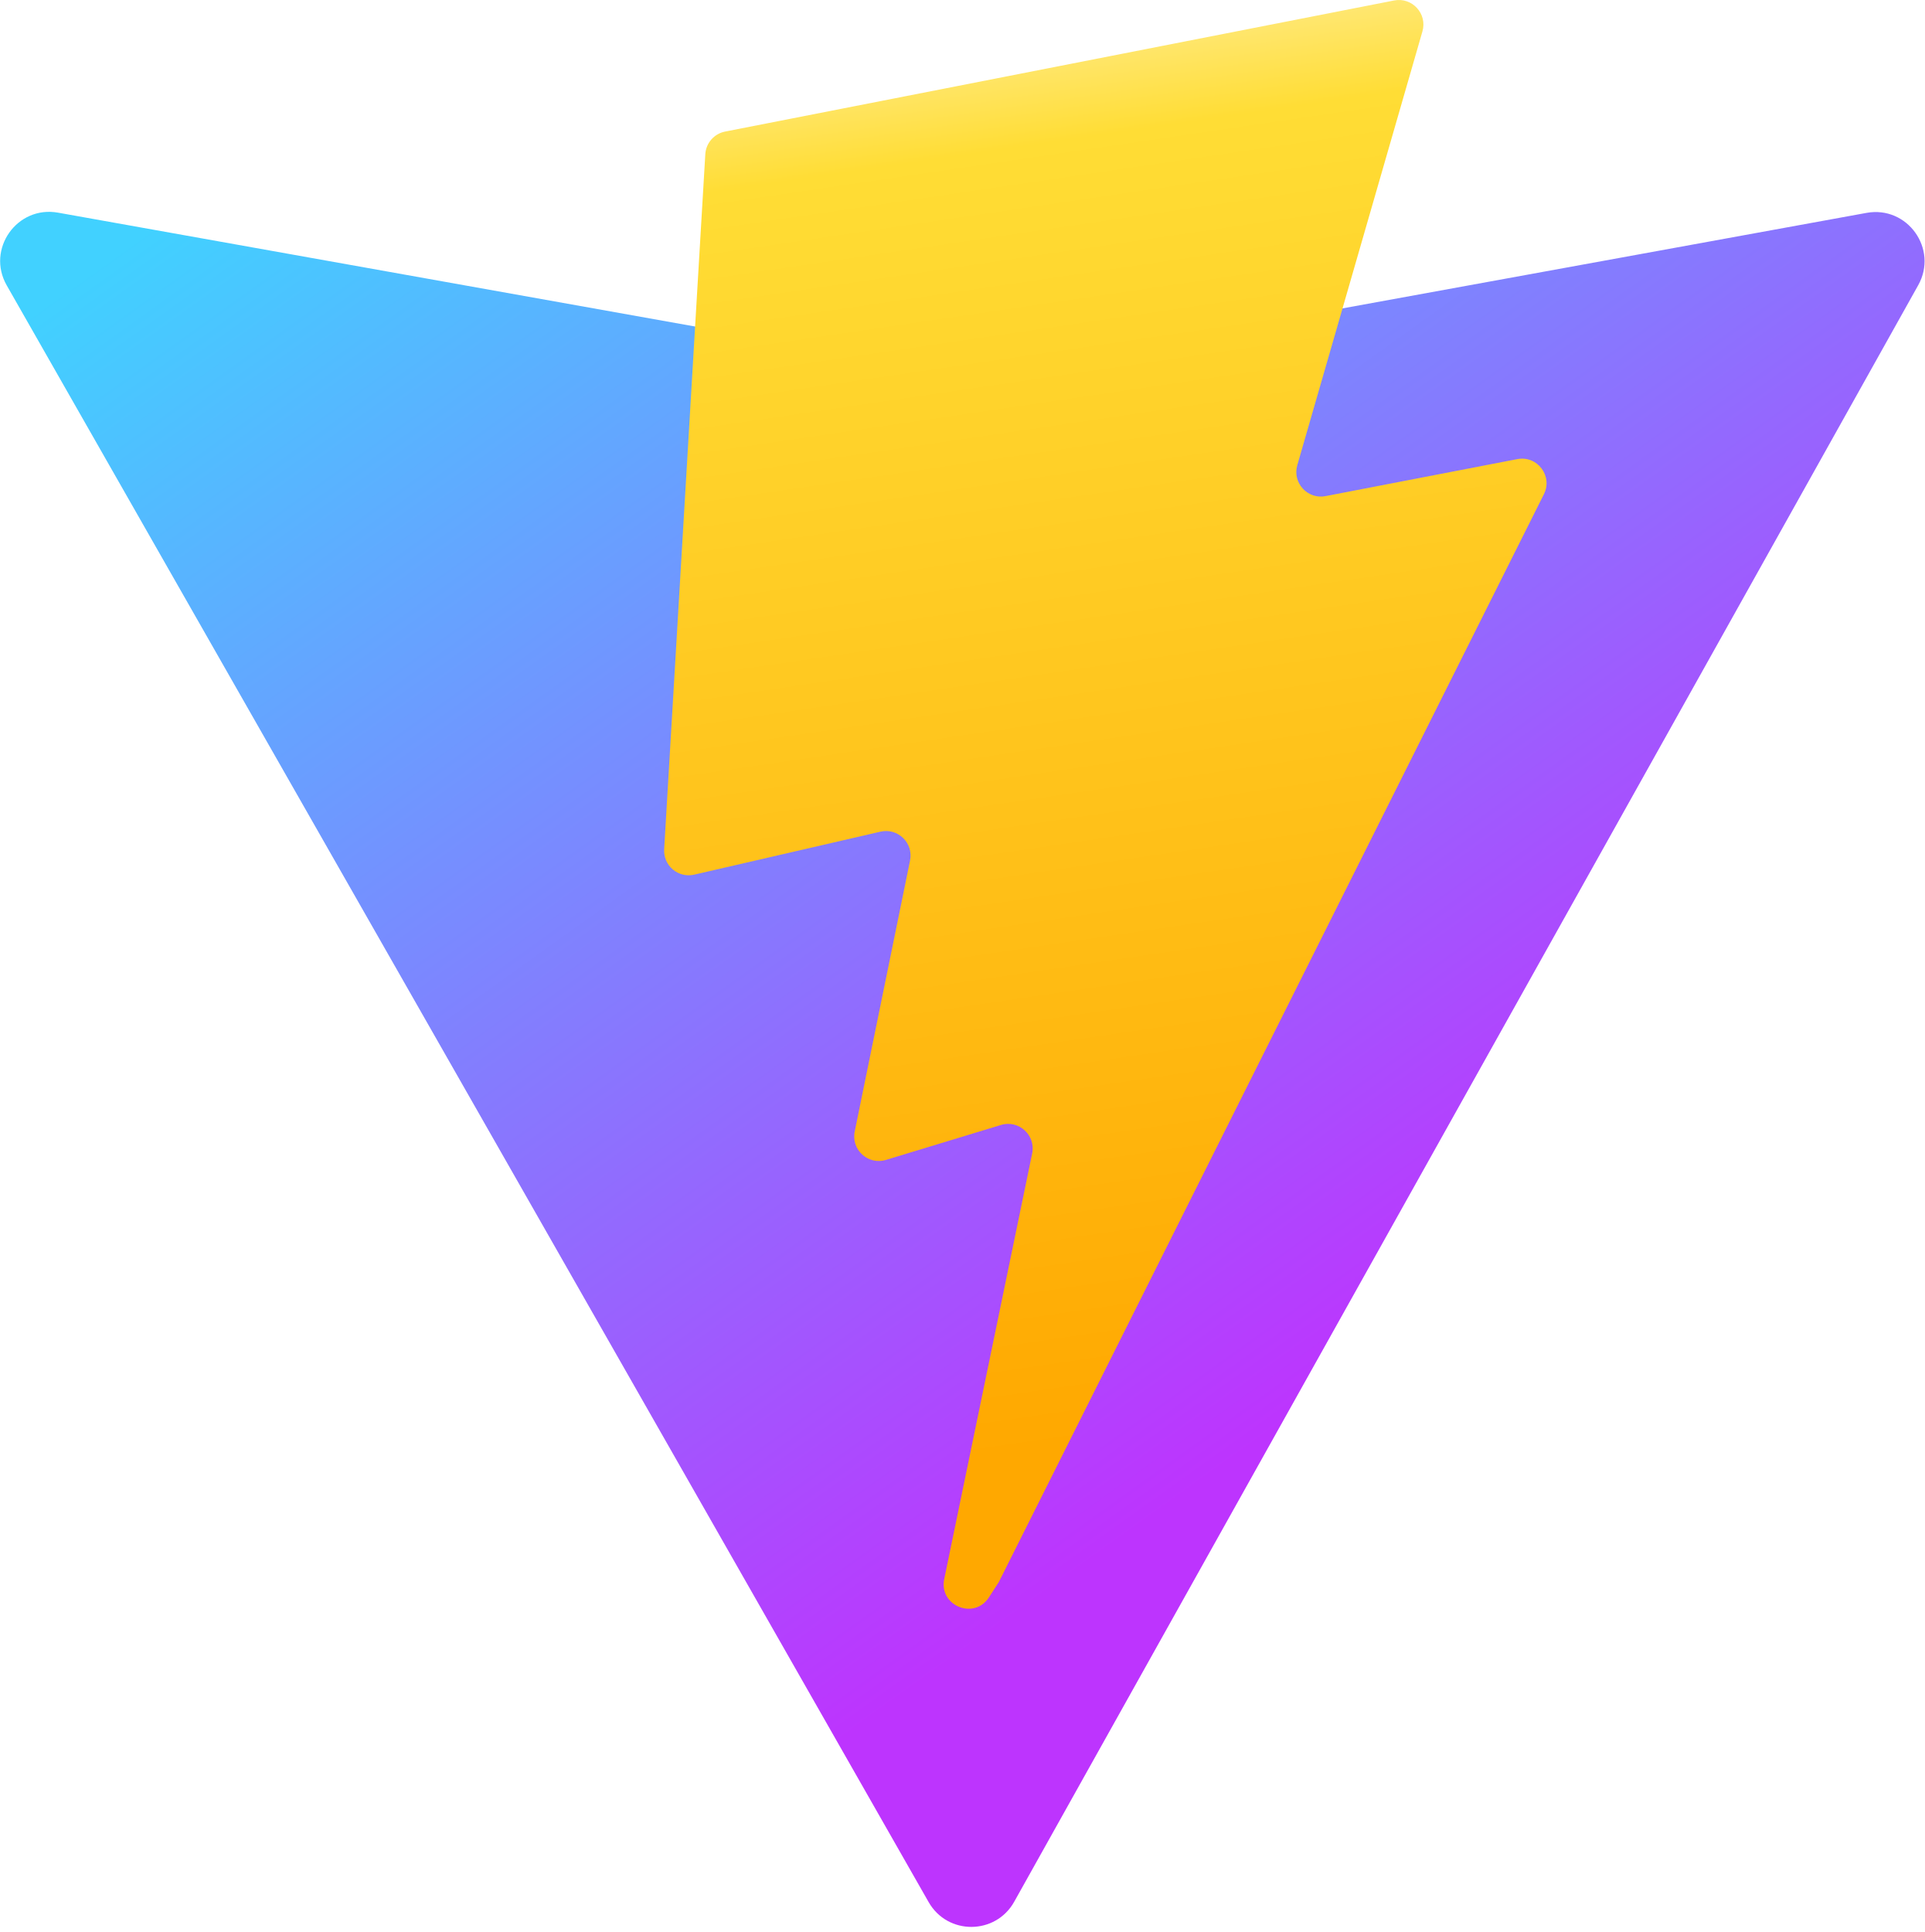
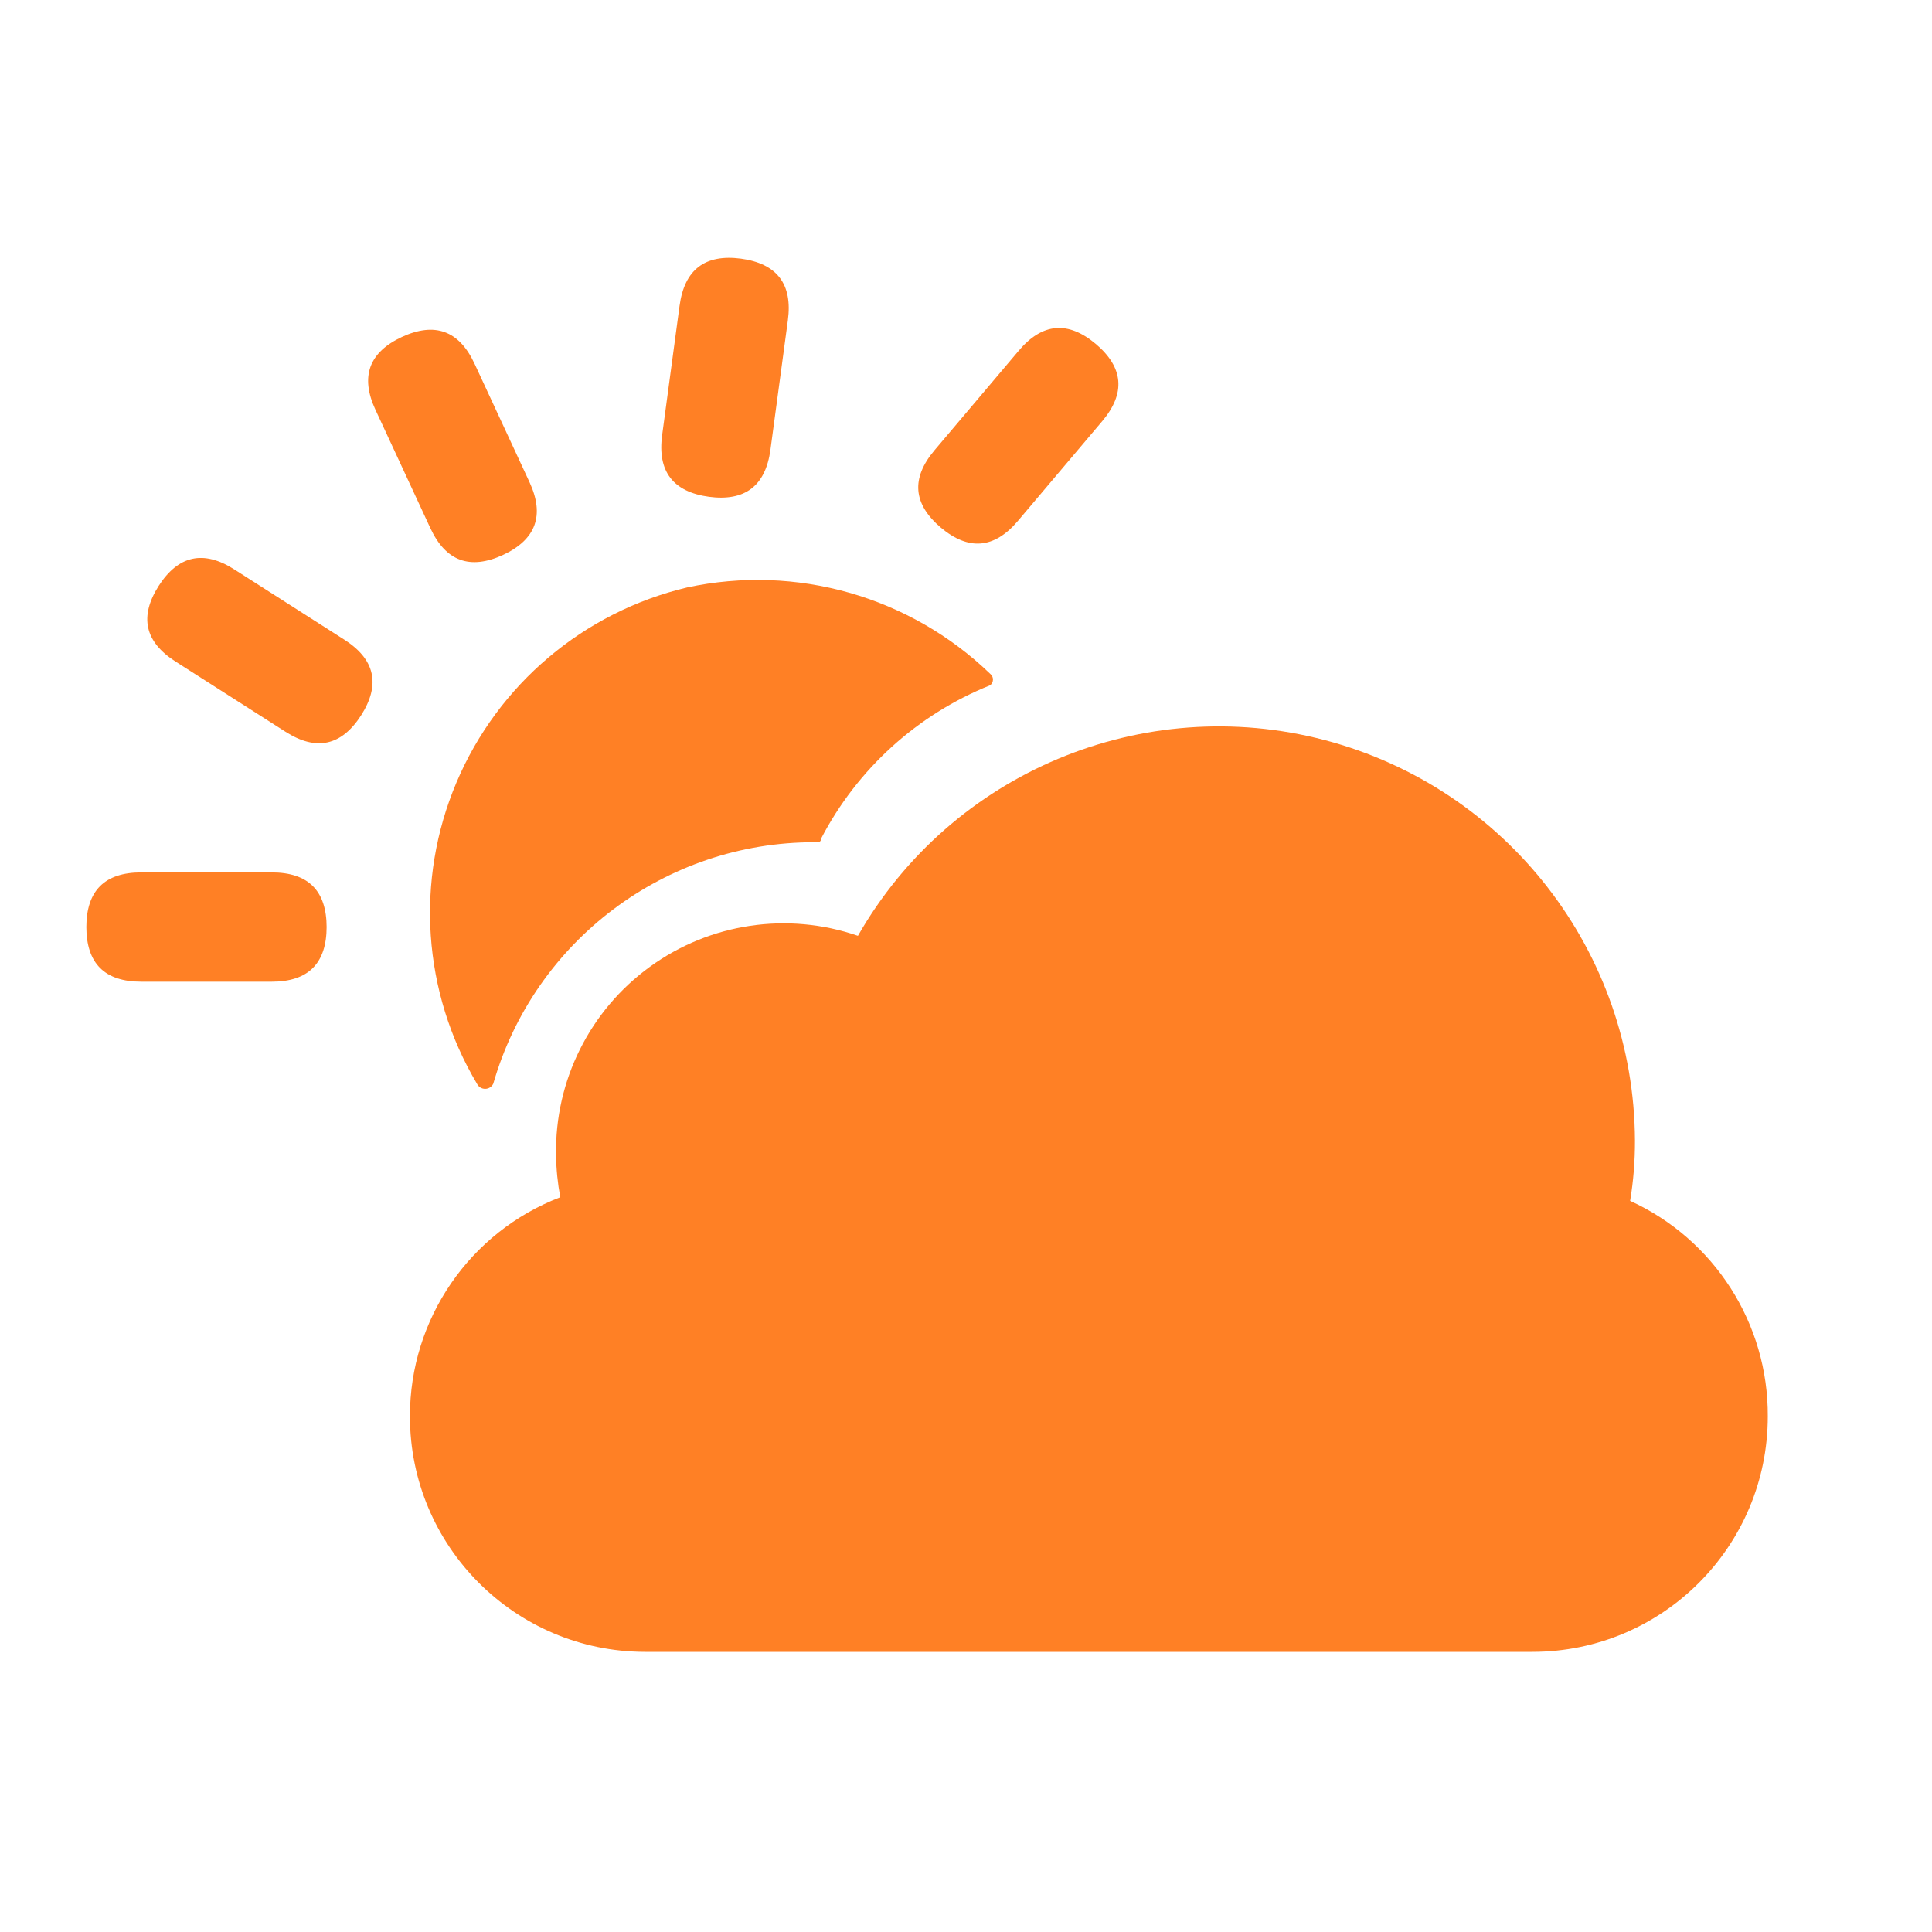
- <svg xmlns="http://www.w3.org/2000/svg" aria-hidden="true" role="img" class="iconify iconify--logos" width="31.88" height="32" preserveAspectRatio="xMidYMid meet" viewBox="0 0 256 257">
-   <defs>
-     <linearGradient id="IconifyId1813088fe1fbc01fb466" x1="-.828%" x2="57.636%" y1="7.652%" y2="78.411%">
-       <stop offset="0%" stop-color="#41D1FF" />
-       <stop offset="100%" stop-color="#BD34FE" />
-     </linearGradient>
-     <linearGradient id="IconifyId1813088fe1fbc01fb467" x1="43.376%" x2="50.316%" y1="2.242%" y2="89.03%">
-       <stop offset="0%" stop-color="#FFEA83" />
-       <stop offset="8.333%" stop-color="#FFDD35" />
-       <stop offset="100%" stop-color="#FFA800" />
-     </linearGradient>
-   </defs>
-   <path fill="url(#IconifyId1813088fe1fbc01fb466)" d="M255.153 37.938L134.897 252.976c-2.483 4.44-8.862 4.466-11.382.048L.875 37.958c-2.746-4.814 1.371-10.646 6.827-9.67l120.385 21.517a6.537 6.537 0 0 0 2.322-.004l117.867-21.483c5.438-.991 9.574 4.796 6.877 9.62Z" />
-   <path fill="url(#IconifyId1813088fe1fbc01fb467)" d="M185.432.063L96.44 17.501a3.268 3.268 0 0 0-2.634 3.014l-5.474 92.456a3.268 3.268 0 0 0 3.997 3.378l24.777-5.718c2.318-.535 4.413 1.507 3.936 3.838l-7.361 36.047c-.495 2.426 1.782 4.5 4.151 3.78l15.304-4.649c2.372-.72 4.652 1.36 4.15 3.788l-11.698 56.621c-.732 3.542 3.979 5.473 5.943 2.437l1.313-2.028l72.516-144.72c1.215-2.423-.88-5.186-3.54-4.672l-25.505 4.922c-2.396.462-4.435-1.77-3.759-4.114l16.646-57.705c.677-2.35-1.37-4.583-3.769-4.113Z" />
+ <svg xmlns="http://www.w3.org/2000/svg" t="1666510344058" class="icon" viewBox="0 0 1024 1024" version="1.1" p-id="4306" width="200" height="200">
+   <path d="M524.8 357.12a3.84 3.84 0 0 1 0 6.08 174.08 174.08 0 0 0-89.6 81.28c0 2.24-1.92 1.92-3.52 1.92a176.96 176.96 0 0 0-170.24 128 4.8 4.8 0 0 1-8.64 0 177.28 177.28 0 0 1 111.36-263.04 177.6 177.6 0 0 1 160.64 45.76z" fill="#FF8025" p-id="4307" />
+   <path d="M864 636.48a192 192 0 0 0 2.56-32 220.48 220.48 0 0 0-411.84-108.48 120.64 120.64 0 0 0-160 116.16 129.6 129.6 0 0 0 2.24 22.4 124.16 124.16 0 0 0-79.68 116.16 124.8 124.8 0 0 0 124.48 124.8h470.4a124.8 124.8 0 0 0 124.8-124.8A124.8 124.8 0 0 0 864 636.48z" fill="#FF8025" p-id="4308" />
+   <path d="M45.76 462.4m29.12 0l69.12 0q29.12 0 29.12 29.12l0-0.32q0 29.12-29.12 29.12l-69.12 0q-29.12 0-29.12-29.12l0 0.32q0-29.12 29.12-29.12Z" fill="#FF8025" p-id="4309" />
+   <path d="M99.674 286.148m24.543 15.672l58.256 37.199q24.543 15.672 8.871 40.215l0.172-0.27q-15.672 24.543-40.215 8.871l-58.256-37.199q-24.543-15.672-8.871-40.215l-0.172 0.27q15.672-24.543 40.215-8.871Z" fill="#FF8025" p-id="4310" />
+   <path d="M239.286 166.406m12.256 26.415l29.091 62.7q12.256 26.415-14.159 38.671l0.29-0.135q-26.415 12.256-38.671-14.159l-29.091-62.7q-12.256-26.415 14.159-38.671l-0.29 0.135q26.415-12.256 38.671 14.159Z" fill="#FF8025" p-id="4311" />
+   <path d="M421.47 140.958m-3.887 28.859l-9.225 68.502q-3.887 28.859-32.746 24.973l0.317 0.043q-28.859-3.887-24.973-32.746l9.225-68.502q3.887-28.859 32.746-24.973l-0.317-0.043q28.859 3.887 24.973 32.746Z" fill="#FF8025" p-id="4312" />
+   <path d="M602.967 201.048m-18.803 22.235l-44.632 52.778q-18.803 22.235-41.039 3.432l0.244 0.207q-22.235-18.803-3.432-41.039l44.632-52.778q18.803-22.235 41.039-3.432l-0.244-0.207q22.235 18.803 3.432 41.039Z" fill="#FF8025" p-id="4313" />
</svg>
